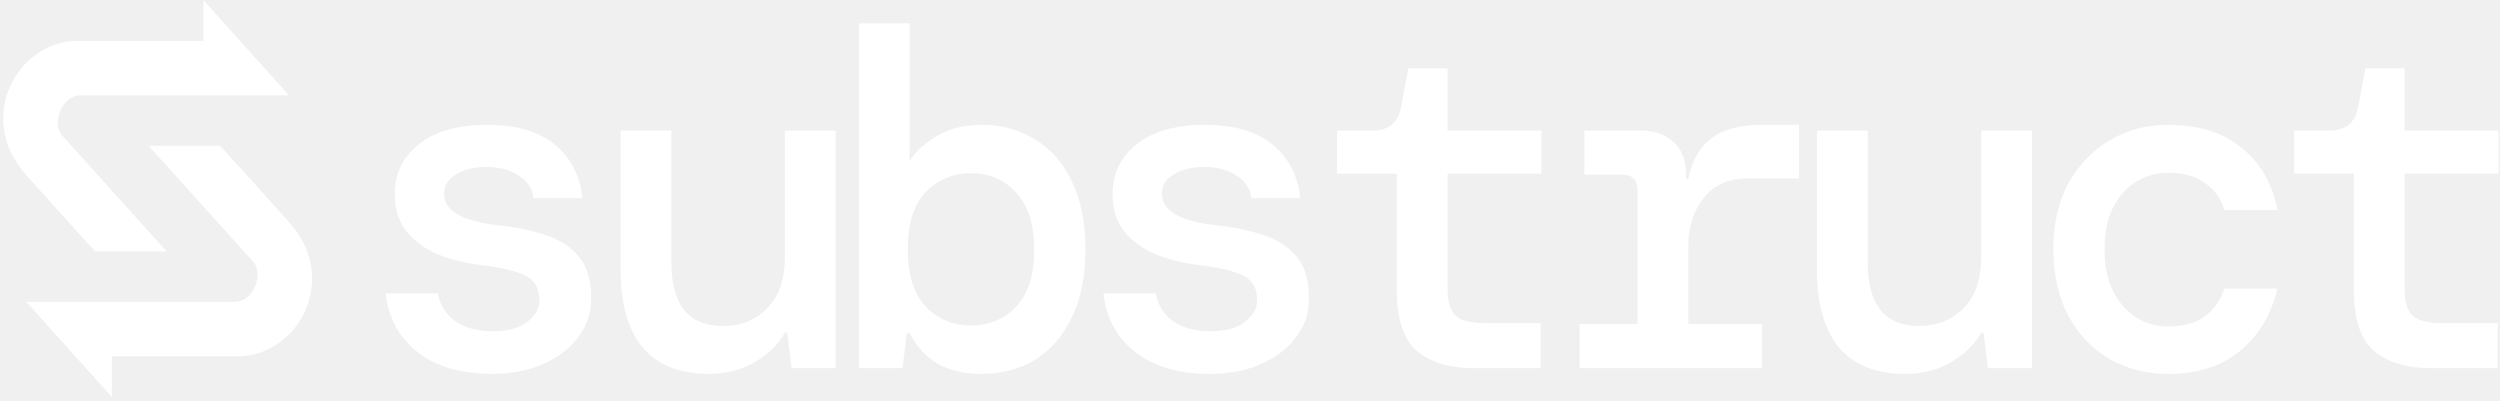
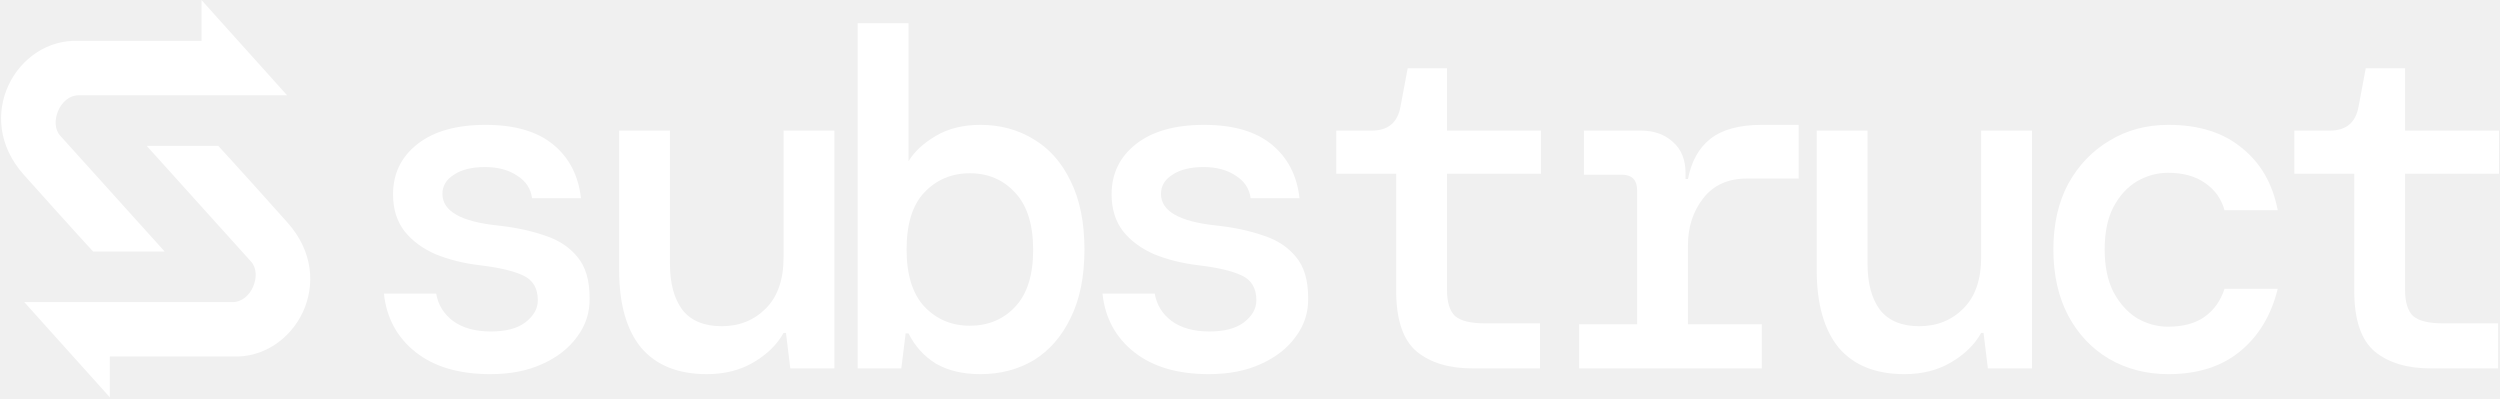
- <svg xmlns="http://www.w3.org/2000/svg" width="630" height="101" viewBox="0 0 630 101" fill="none">
-   <path d="M51.268 0.045V10.319H20.335C4.758 9.656 -6.516 29.424 6.526 44.014C19.568 58.603 23.981 63.347 23.981 63.347H41.989L15.696 34.181C12.867 31.088 15.585 24.018 20.335 24.018H72.811L51.268 0.045Z" fill="white" />
-   <path d="M28.187 100.045L28.187 89.771L59.12 89.771C74.697 90.434 85.971 70.666 72.929 56.076C59.887 41.487 55.474 36.743 55.474 36.743L37.467 36.743L63.76 65.909C66.588 69.002 63.87 76.072 59.12 76.072L6.644 76.072L28.187 100.045Z" fill="white" />
-   <path d="M123.982 94.215C116.097 94.215 109.821 92.365 105.155 88.664C100.489 84.963 97.834 80.055 97.19 73.94H110.344C110.827 76.756 112.235 79.049 114.568 80.819C116.982 82.589 120.16 83.474 124.102 83.474C127.884 83.474 130.78 82.71 132.791 81.181C134.883 79.572 135.929 77.722 135.929 75.63C135.929 72.573 134.682 70.481 132.188 69.354C129.774 68.228 126.194 67.383 121.447 66.82C117.344 66.337 113.603 65.412 110.224 64.044C106.925 62.596 104.31 60.665 102.379 58.252C100.448 55.757 99.483 52.66 99.483 48.959C99.483 43.729 101.535 39.505 105.638 36.287C109.741 33.069 115.453 31.46 122.775 31.46C130.096 31.46 135.768 33.109 139.791 36.408C143.814 39.706 146.147 44.212 146.791 49.924H134.481C134.159 47.511 132.912 45.62 130.74 44.252C128.568 42.804 125.872 42.08 122.654 42.08C119.355 42.08 116.741 42.724 114.81 44.011C112.879 45.218 111.913 46.827 111.913 48.838C111.913 53.183 116.58 55.838 125.913 56.803C130.338 57.286 134.28 58.131 137.739 59.338C141.199 60.464 143.935 62.274 145.946 64.768C147.957 67.182 148.963 70.601 148.963 75.026C149.043 78.647 147.998 81.905 145.825 84.802C143.733 87.698 140.797 89.991 137.015 91.681C133.314 93.37 128.97 94.215 123.982 94.215Z" fill="white" />
-   <path d="M178.483 94.215C171.242 94.215 165.731 92.002 161.95 87.578C158.249 83.072 156.398 76.555 156.398 68.027V32.908H169.191V66.458C169.191 71.366 170.237 75.228 172.328 78.043C174.501 80.779 177.799 82.147 182.224 82.147C186.649 82.147 190.35 80.658 193.327 77.681C196.304 74.705 197.792 70.4 197.792 64.768V32.908H210.585V92.767H199.482L198.396 83.836H197.792C196.183 86.733 193.689 89.187 190.31 91.198C186.931 93.209 182.989 94.215 178.483 94.215Z" fill="white" />
-   <path d="M247.346 94.215C242.921 94.215 239.18 93.33 236.123 91.56C233.146 89.71 230.853 87.175 229.244 83.957H228.52L227.433 92.767H216.451V5.875H229.244V40.632C230.692 38.218 232.985 36.086 236.123 34.236C239.26 32.385 243.002 31.46 247.346 31.46C252.334 31.46 256.8 32.667 260.742 35.08C264.684 37.413 267.782 40.913 270.035 45.58C272.368 50.246 273.534 55.999 273.534 62.837C273.534 69.676 272.368 75.429 270.035 80.095C267.782 84.761 264.684 88.302 260.742 90.715C256.8 93.048 252.334 94.215 247.346 94.215ZM244.691 82.026C249.277 82.026 253.058 80.457 256.035 77.319C259.093 74.101 260.621 69.314 260.621 62.958C260.621 56.522 259.093 51.694 256.035 48.476C253.058 45.258 249.277 43.649 244.691 43.649C240.105 43.649 236.283 45.258 233.226 48.476C230.249 51.614 228.761 56.401 228.761 62.837C228.761 69.193 230.249 73.981 233.226 77.199C236.283 80.417 240.105 82.026 244.691 82.026Z" fill="white" />
-   <path d="M304.865 94.215C296.98 94.215 290.705 92.365 286.038 88.664C281.372 84.963 278.717 80.055 278.073 73.94H291.228C291.71 76.756 293.118 79.049 295.452 80.819C297.865 82.589 301.043 83.474 304.985 83.474C308.767 83.474 311.663 82.71 313.675 81.181C315.767 79.572 316.812 77.722 316.812 75.63C316.812 72.573 315.565 70.481 313.071 69.354C310.658 68.228 307.077 67.383 302.33 66.82C298.227 66.337 294.486 65.412 291.107 64.044C287.808 62.596 285.193 60.665 283.263 58.252C281.332 55.757 280.366 52.66 280.366 48.959C280.366 43.729 282.418 39.505 286.521 36.287C290.624 33.069 296.337 31.46 303.658 31.46C310.979 31.46 316.652 33.109 320.674 36.408C324.697 39.706 327.03 44.212 327.674 49.924H315.364C315.042 47.511 313.795 45.62 311.623 44.252C309.451 42.804 306.756 42.08 303.537 42.08C300.239 42.08 297.624 42.724 295.693 44.011C293.762 45.218 292.796 46.827 292.796 48.838C292.796 53.183 297.463 55.838 306.796 56.803C311.221 57.286 315.163 58.131 318.623 59.338C322.082 60.464 324.818 62.274 326.829 64.768C328.84 67.182 329.846 70.601 329.846 75.026C329.927 78.647 328.881 81.905 326.708 84.802C324.617 87.698 321.68 89.991 317.899 91.681C314.198 93.37 309.853 94.215 304.865 94.215Z" fill="white" />
-   <path d="M371.193 92.767C365.32 92.767 360.654 91.359 357.194 88.543C353.735 85.647 352.005 80.538 352.005 73.216V43.77H336.919V32.908H345.85C349.953 32.908 352.367 30.897 353.091 26.874L354.901 17.219H364.797V32.908H388.451V43.77H364.797V72.975C364.797 76.113 365.481 78.325 366.849 79.612C368.297 80.819 370.751 81.423 374.21 81.423H388.21V92.767H371.193Z" fill="white" />
-   <path d="M398.059 92.767V81.664H412.661V47.993C412.661 45.338 411.374 44.011 408.799 44.011H399.265V32.908H413.627C416.925 32.908 419.621 33.873 421.712 35.804C423.804 37.655 424.85 40.27 424.85 43.649V45.097H425.454C426.339 40.592 428.229 37.212 431.126 34.96C434.103 32.626 438.407 31.46 444.039 31.46H453.331V44.976H440.298C435.551 44.976 431.89 46.626 429.315 49.924C426.741 53.223 425.454 57.165 425.454 61.751V81.664H444.039V92.767H398.059Z" fill="white" />
-   <path d="M479.955 94.215C472.714 94.215 467.203 92.002 463.422 87.578C459.721 83.072 457.87 76.555 457.87 68.027V32.908H470.663V66.458C470.663 71.366 471.709 75.228 473.8 78.043C475.973 80.779 479.271 82.147 483.696 82.147C488.121 82.147 491.822 80.658 494.799 77.681C497.776 74.705 499.264 70.4 499.264 64.768V32.908H512.057V92.767H500.954L499.868 83.836H499.264C497.655 86.733 495.161 89.187 491.782 91.198C488.403 93.209 484.461 94.215 479.955 94.215Z" fill="white" />
-   <path d="M546.404 94.215C540.853 94.215 535.865 92.928 531.44 90.353C527.095 87.779 523.676 84.158 521.182 79.492C518.688 74.745 517.44 69.193 517.44 62.837C517.44 56.481 518.688 50.97 521.182 46.304C523.756 41.637 527.216 38.017 531.56 35.442C535.905 32.787 540.853 31.46 546.404 31.46C554.048 31.46 560.203 33.391 564.869 37.253C569.616 41.034 572.633 46.264 573.92 52.941H560.524C559.72 50.045 558.07 47.752 555.576 46.062C553.163 44.373 550.065 43.528 546.284 43.528C543.548 43.528 540.933 44.252 538.439 45.7C536.026 47.149 534.055 49.321 532.526 52.217C531.078 55.033 530.354 58.573 530.354 62.837C530.354 67.021 531.078 70.561 532.526 73.457C534.055 76.354 536.026 78.566 538.439 80.095C540.933 81.543 543.548 82.267 546.284 82.267C550.146 82.267 553.243 81.423 555.576 79.733C557.91 78.043 559.559 75.71 560.524 72.733H573.92C572.311 79.331 569.173 84.56 564.507 88.422C559.84 92.284 553.806 94.215 546.404 94.215Z" fill="white" />
-   <path d="M612.371 92.767C606.498 92.767 601.831 91.359 598.372 88.543C594.912 85.647 593.182 80.538 593.182 73.216V43.77H578.097V32.908H587.027C591.131 32.908 593.544 30.897 594.269 26.874L596.079 17.219H605.975V32.908H629.629V43.77H605.975V72.975C605.975 76.113 606.659 78.325 608.026 79.612C609.475 80.819 611.928 81.423 615.388 81.423H629.387V92.767H612.371Z" fill="white" />
+ <svg xmlns="http://www.w3.org/2000/svg" width="1888" height="301" viewBox="0 0 1888 301" fill="none">
+   <path d="M152.183 0.045V30.867H59.384C12.652 28.879 -21.169 88.183 17.957 131.951C57.083 175.719 70.322 189.95 70.322 189.95H124.344L45.465 102.455C36.98 93.175 45.133 71.964 59.384 71.964H216.81L152.183 0.045Z" fill="white" />
+   <path d="M82.938 300.046L82.938 269.224L175.737 269.224C222.469 271.212 256.29 211.907 217.164 168.139C178.038 124.372 164.799 110.14 164.799 110.14L110.778 110.14L189.656 197.636C198.141 206.916 189.988 228.127 175.737 228.127L18.311 228.127L82.938 300.046Z" fill="white" />
+   <path d="M370.323 282.555C346.669 282.555 327.842 277.004 313.843 265.901C299.844 254.798 291.879 240.075 289.948 221.731H329.411C330.859 230.179 335.083 237.058 342.083 242.368C349.324 247.678 358.858 250.333 370.685 250.333C382.029 250.333 390.718 248.04 396.752 243.454C403.028 238.627 406.166 233.075 406.166 226.8C406.166 217.628 402.424 211.352 394.942 207.973C387.701 204.594 376.96 202.06 362.72 200.37C350.41 198.922 339.186 196.146 329.049 192.043C319.153 187.698 311.309 181.906 305.516 174.665C299.723 167.182 296.827 157.89 296.827 146.787C296.827 131.098 302.982 118.426 315.291 108.772C327.601 99.117 344.738 94.29 366.702 94.29C388.667 94.29 405.683 99.238 417.751 109.134C429.819 119.03 436.819 132.546 438.75 149.683H401.821C400.856 142.442 397.114 136.77 390.597 132.667C384.081 128.322 375.995 126.15 366.34 126.15C356.444 126.15 348.6 128.081 342.807 131.943C337.014 135.563 334.118 140.391 334.118 146.425C334.118 159.458 348.117 167.424 376.115 170.32C389.391 171.768 401.218 174.302 411.596 177.923C421.975 181.302 430.182 186.733 436.216 194.215C442.25 201.456 445.267 211.714 445.267 224.989C445.508 235.851 442.371 245.626 435.854 254.315C429.578 263.005 420.768 269.883 409.424 274.952C398.321 280.021 385.287 282.555 370.323 282.555Z" fill="white" />
+   <path d="M533.828 282.555C512.105 282.555 495.571 275.918 484.227 262.643C473.124 249.126 467.573 229.575 467.573 203.991V98.634H505.95V199.284C505.95 214.007 509.088 225.593 515.363 234.041C521.88 242.247 531.776 246.35 545.051 246.35C558.326 246.35 569.429 241.885 578.36 232.954C587.29 224.024 591.755 211.111 591.755 194.215V98.634H630.133V278.211H596.824L593.566 251.419H591.755C586.928 260.108 579.446 267.47 569.308 273.504C559.171 279.538 547.344 282.555 533.828 282.555Z" fill="white" />
+   <path d="M740.416 282.555C727.141 282.555 715.918 279.9 706.746 274.59C697.815 269.039 690.936 261.436 686.109 251.781H683.937L680.678 278.211H647.732V17.535H686.109V121.805C690.453 114.564 697.332 108.168 706.746 102.617C716.159 97.065 727.383 94.29 740.416 94.29C755.381 94.29 768.777 97.91 780.604 105.151C792.431 112.151 801.723 122.65 808.482 136.649C815.481 150.649 818.981 167.906 818.981 188.422C818.981 208.939 815.481 226.196 808.482 240.195C801.723 254.195 792.431 264.815 780.604 272.056C768.777 279.055 755.381 282.555 740.416 282.555ZM732.451 245.988C746.209 245.988 757.553 241.282 766.484 231.868C775.656 222.214 780.242 207.852 780.242 188.784C780.242 169.475 775.656 154.993 766.484 145.339C757.553 135.684 746.209 130.857 732.451 130.857C718.693 130.857 707.228 135.684 698.057 145.339C689.126 154.752 684.661 169.113 684.661 188.422C684.661 207.49 689.126 221.852 698.057 231.506C707.228 241.161 718.693 245.988 732.451 245.988Z" fill="white" />
+   <path d="M912.972 282.555C889.318 282.555 870.492 277.004 856.493 265.901C842.493 254.798 834.528 240.075 832.597 221.731H872.061C873.509 230.179 877.733 237.058 884.733 242.368C891.974 247.678 901.507 250.333 913.334 250.333C924.679 250.333 933.368 248.04 939.402 243.454C945.677 238.627 948.815 233.075 948.815 226.8C948.815 217.628 945.074 211.352 937.592 207.973C930.351 204.594 919.61 202.06 905.369 200.37C893.06 198.922 881.836 196.146 871.699 192.043C861.803 187.698 853.958 181.906 848.166 174.665C842.373 167.182 839.476 157.89 839.476 146.787C839.476 131.098 845.631 118.426 857.941 108.772C870.251 99.117 887.388 94.29 909.352 94.29C931.316 94.29 948.333 99.238 960.401 109.134C972.469 119.03 979.469 132.546 981.4 149.683H944.471C943.505 142.442 939.764 136.77 933.247 132.667C926.73 128.322 918.644 126.15 908.99 126.15C899.094 126.15 891.249 128.081 885.457 131.943C879.664 135.563 876.767 140.391 876.767 146.425C876.767 159.458 890.767 167.424 918.765 170.32C932.04 171.768 943.867 174.302 954.246 177.923C964.625 181.302 972.831 186.733 978.865 194.215C984.899 201.456 987.917 211.714 987.917 224.989C988.158 235.851 985.02 245.626 978.503 254.315C972.228 263.005 963.418 269.883 952.074 274.952C940.971 280.021 927.937 282.555 912.972 282.555Z" fill="white" />
+   <path d="M1111.96 278.211C1094.34 278.211 1080.34 273.987 1069.96 265.539C1059.58 256.85 1054.39 241.523 1054.39 219.559V131.219H1009.14V98.634H1035.93C1048.24 98.634 1055.48 92.6 1057.65 80.532L1063.08 51.568H1092.77V98.634H1163.73V131.219H1092.77V218.835C1092.77 228.248 1094.82 234.885 1098.92 238.747C1103.27 242.368 1110.63 244.178 1121.01 244.178H1163.01V278.211H1111.96Z" fill="white" />
+   <path d="M1192.55 278.211V244.902H1236.36V143.89C1236.36 135.925 1232.5 131.943 1224.78 131.943H1196.17V98.634H1239.26C1249.15 98.634 1257.24 101.531 1263.52 107.323C1269.79 112.875 1272.93 120.719 1272.93 130.857V135.201H1274.74C1277.39 121.685 1283.07 111.547 1291.76 104.789C1300.69 97.789 1313.6 94.29 1330.49 94.29H1358.37V134.839H1319.27C1305.03 134.839 1294.05 139.787 1286.32 149.683C1278.6 159.579 1274.74 171.406 1274.74 185.164V244.902H1330.49V278.211H1192.55Z" fill="white" />
+   <path d="M1438.24 282.555C1416.52 282.555 1399.99 275.918 1388.64 262.643C1377.54 249.126 1371.99 229.575 1371.99 203.991V98.634H1410.37V199.284C1410.37 214.007 1413.5 225.593 1419.78 234.041C1426.3 242.247 1436.19 246.35 1449.47 246.35C1462.74 246.35 1473.85 241.885 1482.78 232.954C1491.71 224.024 1496.17 211.111 1496.17 194.215V98.634H1534.55V278.211H1501.24L1497.98 251.419H1496.17C1491.34 260.108 1483.86 267.47 1473.72 273.504C1463.59 279.538 1451.76 282.555 1438.24 282.555Z" fill="white" />
+   <path d="M1637.59 282.555C1620.94 282.555 1605.97 278.693 1592.7 270.97C1579.66 263.246 1569.41 252.384 1561.92 238.385C1554.44 224.145 1550.7 207.49 1550.7 188.422C1550.7 169.354 1554.44 152.821 1561.92 138.822C1569.65 124.822 1580.03 113.961 1593.06 106.237C1606.09 98.272 1620.94 94.29 1637.59 94.29C1660.52 94.29 1678.99 100.082 1692.98 111.668C1707.23 123.012 1716.28 138.701 1720.14 158.734H1679.95C1677.54 150.045 1672.59 143.166 1665.11 138.098C1657.87 133.029 1648.57 130.495 1637.23 130.495C1629.02 130.495 1621.18 132.667 1613.7 137.011C1606.46 141.356 1600.54 147.873 1595.96 156.562C1591.61 165.01 1589.44 175.63 1589.44 188.422C1589.44 200.973 1591.61 211.594 1595.96 220.283C1600.54 228.972 1606.46 235.609 1613.7 240.195C1621.18 244.54 1629.02 246.712 1637.23 246.712C1648.81 246.712 1658.11 244.178 1665.11 239.109C1672.11 234.041 1677.05 227.041 1679.95 218.11H1720.14C1715.31 237.902 1705.9 253.591 1691.9 265.177C1677.9 276.762 1659.8 282.555 1637.59 282.555Z" fill="white" />
+   <path d="M1835.49 278.211C1817.87 278.211 1803.87 273.987 1793.49 265.539C1783.11 256.85 1777.93 241.523 1777.93 219.559V131.219H1732.67V98.634H1759.46C1771.77 98.634 1779.01 92.6 1781.18 80.532L1786.61 51.568H1816.3V98.634H1887.26V131.219H1816.3V218.835C1816.3 228.248 1818.35 234.885 1822.46 238.747C1826.8 242.368 1834.16 244.178 1844.54 244.178H1886.54V278.211H1835.49Z" fill="white" />
</svg>
